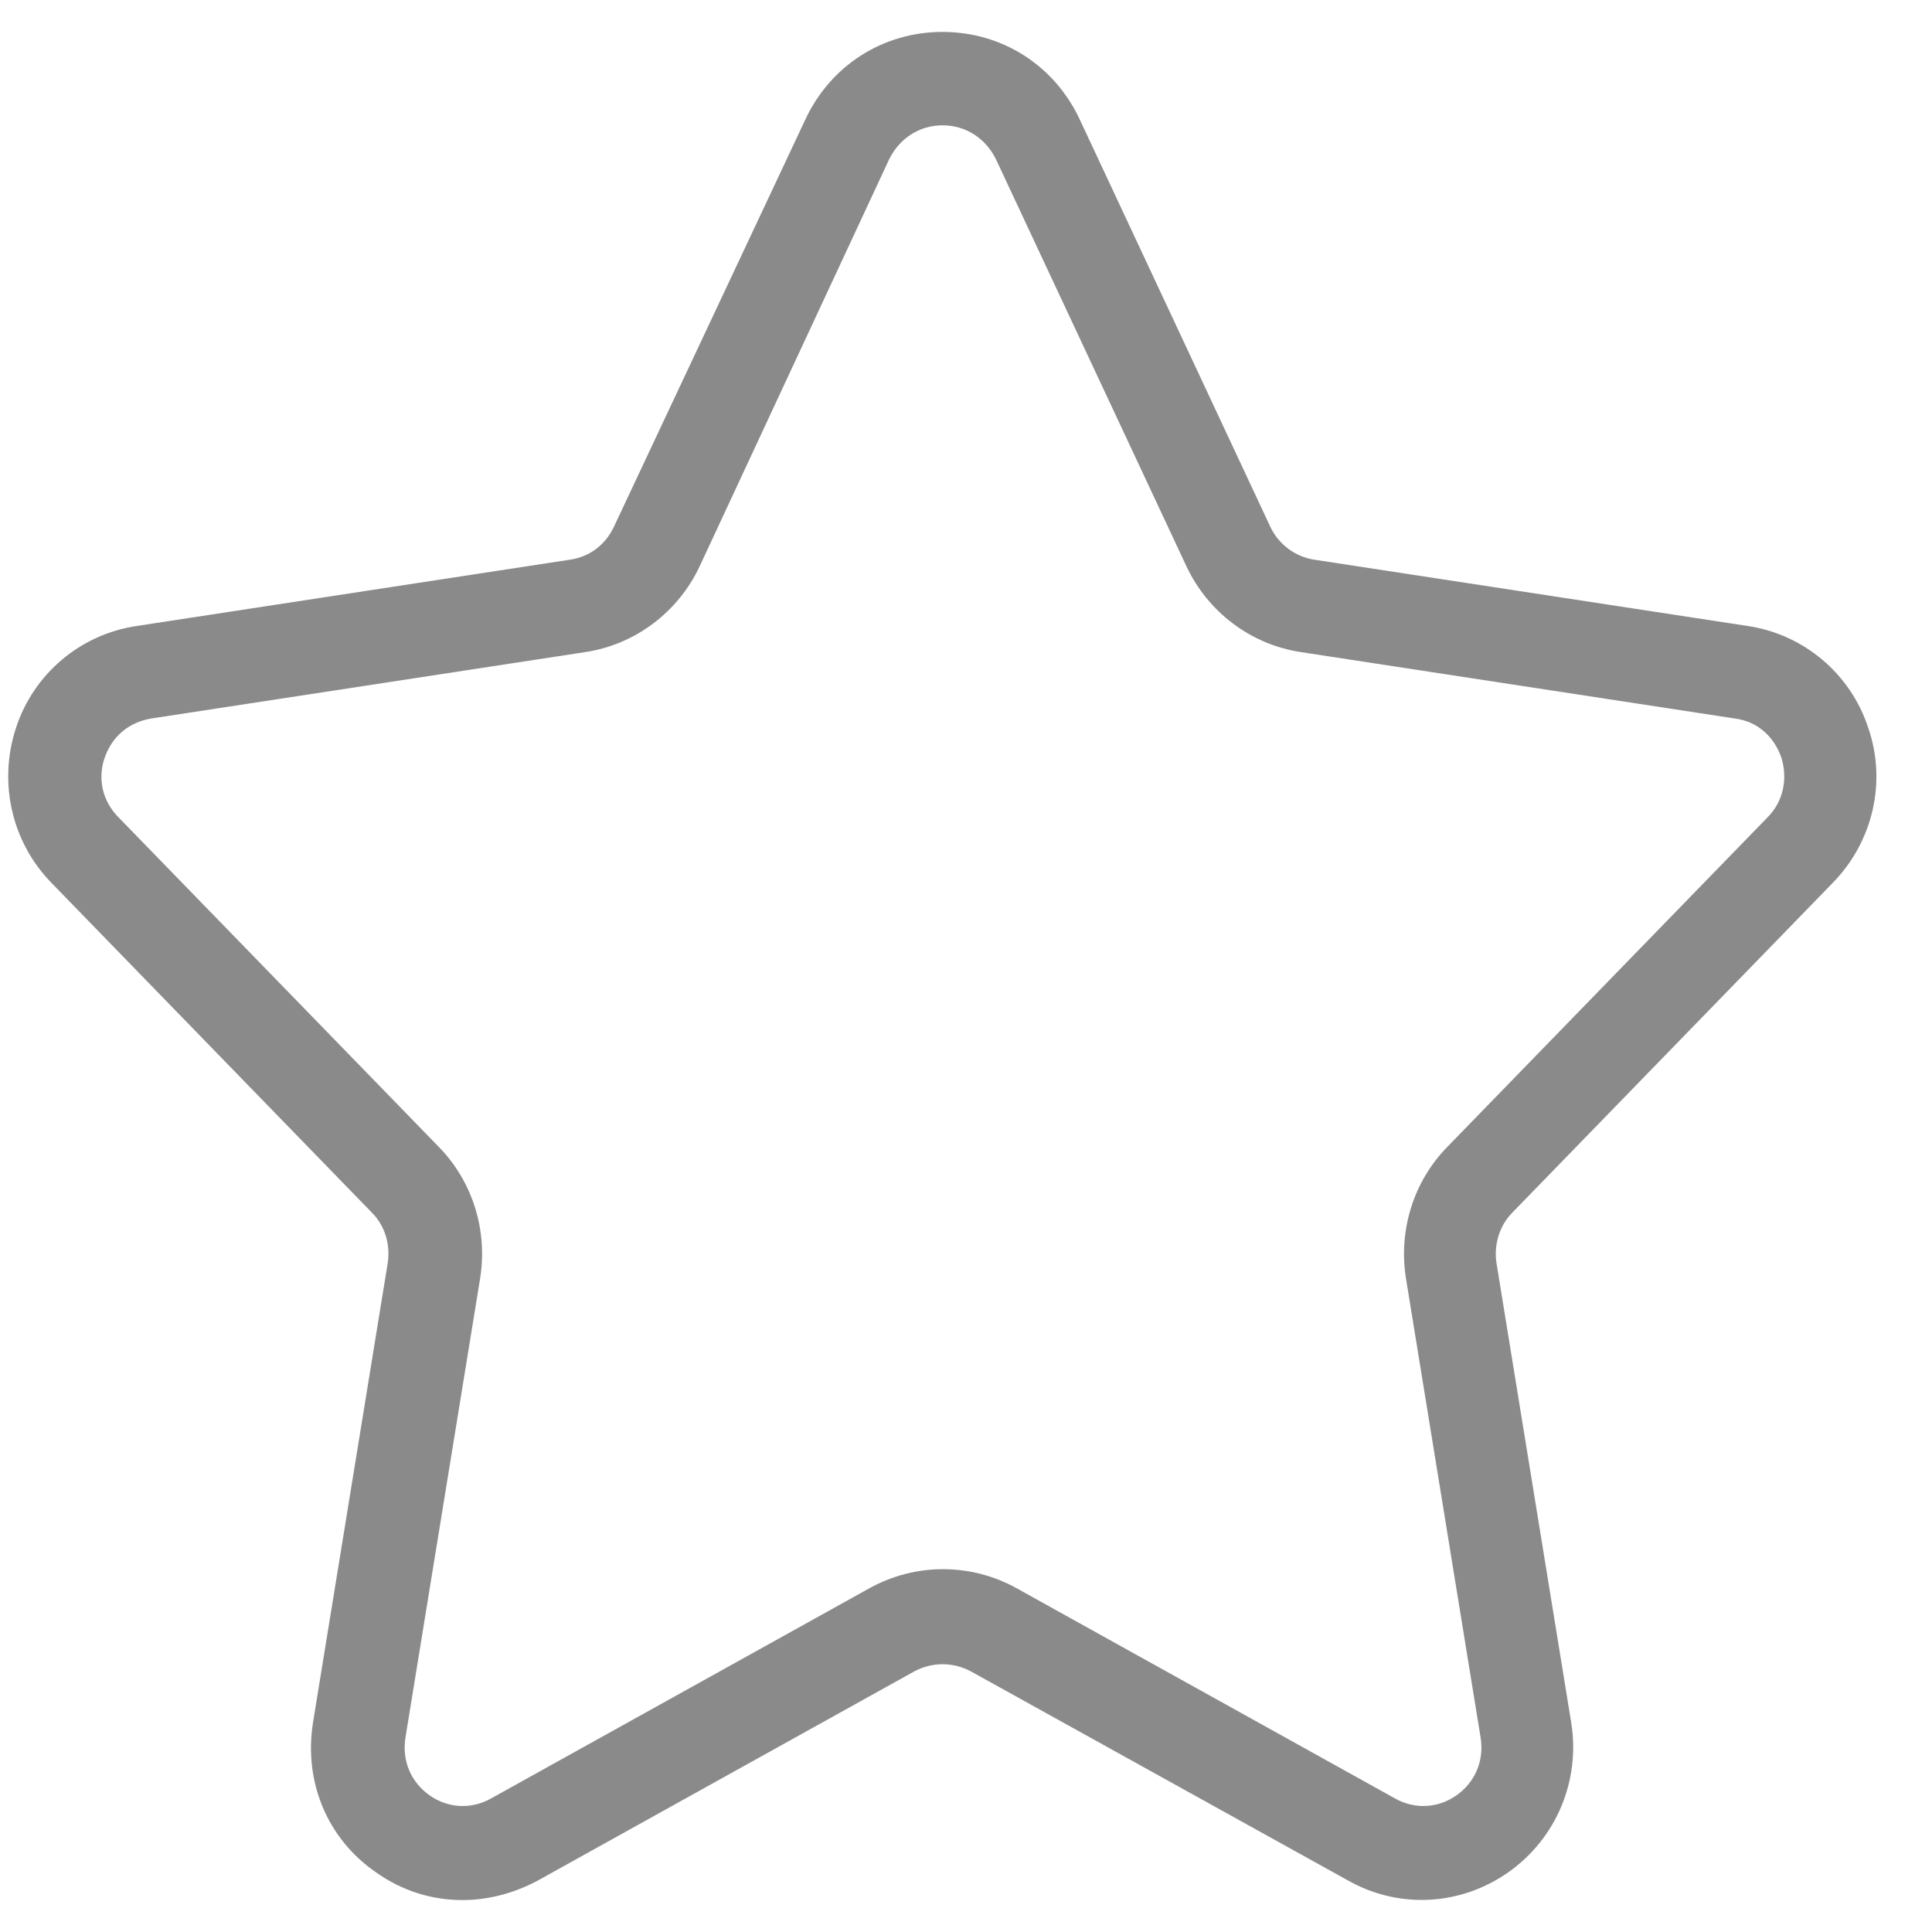
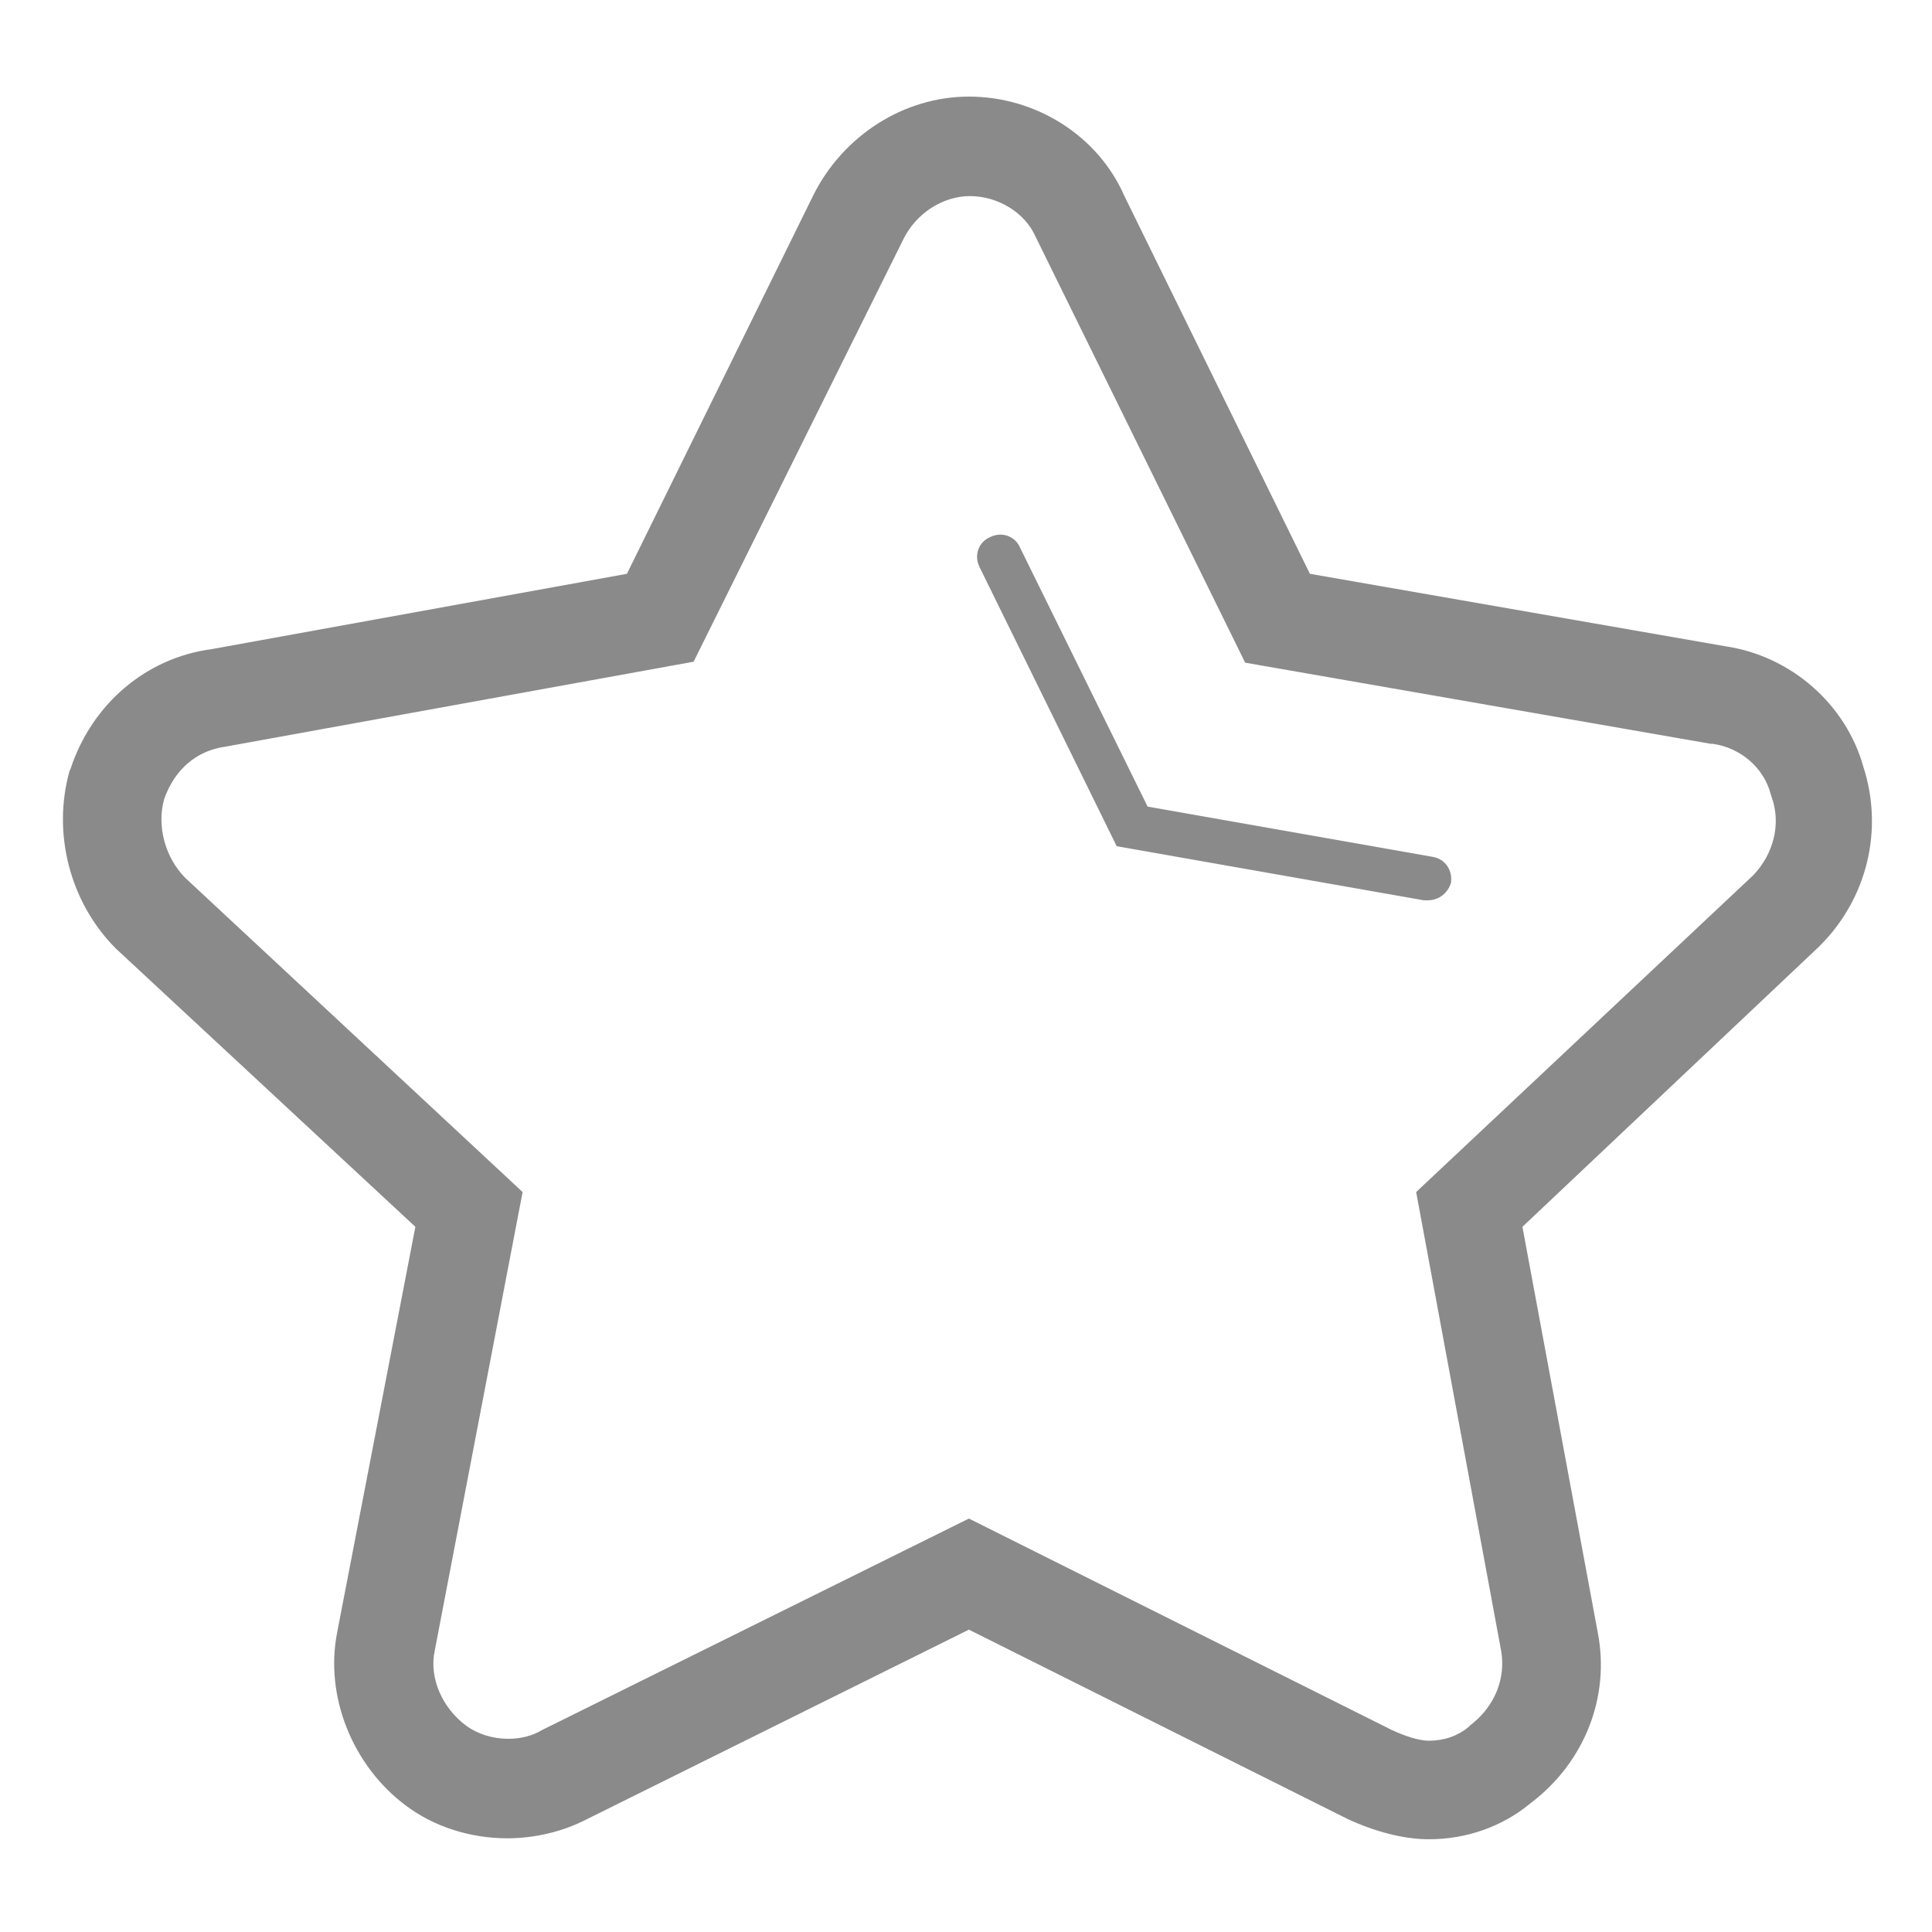
- <svg xmlns="http://www.w3.org/2000/svg" t="1661261803411" class="icon" viewBox="0 0 1059 1024" version="1.1" p-id="2142" width="32" height="32">
-   <path d="M253.488 1024c-16.9 0-33.288-5.112-47.612-15.363-26.625-18.425-39.425-49.663-34.312-81.925l40.962-251.9c1.538-10.238-1.538-20.475-8.7-27.65L28.213 466.438c-22.012-22.525-29.188-55.3-19.45-84.987 9.725-29.7 35.325-51.2 66.05-55.812l237.575-36.35c10.75-1.538 19.462-8.188 24.062-17.925L441.388 48.125c13.825-29.7 42.5-48.125 75.263-48.125s61.438 18.438 75.263 48.125l104.45 223.238c4.612 9.725 13.825 16.375 24.062 17.925L958.001 325.625a82.355 82.355 0 0 1 66.05 55.812c10.238 29.7 2.562 62.462-19.45 84.987l-175.625 180.738c-7.162 7.175-10.238 17.925-8.7 27.65l40.962 251.9c5.125 31.75-8.188 63.487-34.3 81.925-26.113 18.438-59.9 20.488-88.062 4.612l-206.85-114.688c-9.725-5.112-20.988-5.112-30.712 0l-207.363 115.2c-12.812 6.65-26.637 10.238-40.462 10.238zM516.651 51.2c-12.8 0-23.55 7.162-29.188 18.438L383.526 292.875c-11.775 25.087-35.325 43.013-62.975 47.1l-237.575 36.35c-12.287 2.05-21.5 9.738-25.6 21.5-4.1 11.775-1.025 24.062 7.675 32.775L240.688 611.325c18.438 18.95 26.625 45.562 22.525 71.675L222.251 934.913c-2.05 12.8 3.075 24.575 13.312 31.738 10.238 7.175 23.038 7.688 33.788 1.538l207.363-115.2c25.087-13.825 55.3-13.825 80.388 0l207.363 115.2c10.75 6.138 23.55 5.625 33.8-1.538 10.238-7.162 15.363-18.95 13.312-31.738L770.626 683.013c-4.1-26.113 4.1-52.737 22.525-71.675l175.625-180.738c8.7-8.7 11.262-20.988 7.675-32.775-4.088-11.775-13.312-19.962-25.6-21.5l-237.562-36.35c-27.65-4.088-51.2-22.012-62.975-47.1L545.838 69.638c-5.625-11.262-16.375-18.438-29.188-18.438z m0 0" p-id="2143" fill="#8a8a8a" />
+ <svg xmlns="http://www.w3.org/2000/svg" t="1661263355851" class="icon" viewBox="0 0 1024 1024" version="1.1" p-id="17687" width="32" height="32">
+   <path d="M757.248 974.848c-13.312 0-28.672-4.096-43.008-10.752l-200.704-100.352-202.24 100.352c-12.8 6.656-27.648 10.24-42.496 10.24-19.456 0-38.912-6.144-53.76-17.408-28.16-20.992-43.008-57.856-36.352-91.648l41.472-215.04-158.72-147.456c-24.576-24.576-33.792-61.44-24.576-94.208l0.512-1.024c11.264-34.304 39.936-58.88 74.752-63.488l220.16-39.936 98.816-200.704C446.976 71.68 479.232 51.2 513.536 51.2c35.84 0 68.608 20.992 82.432 52.736l98.304 200.192 220.16 38.4c34.816 5.12 64 30.72 73.216 64 10.752 33.28 2.048 69.632-23.04 94.72l-0.512 0.512-157.184 148.48 39.936 215.04c6.656 34.304-7.168 69.12-35.84 90.624-14.848 12.288-33.792 18.944-53.76 18.944z m-243.712-169.984l224.256 112.128c6.656 3.072 14.336 5.632 19.456 5.632 8.192 0 15.36-2.56 20.992-7.168l1.024-1.024c12.8-9.728 18.944-24.576 16.384-39.424l-45.056-243.2 178.688-167.936c10.752-11.264 14.848-27.136 9.728-41.472l-0.512-1.536c-3.584-13.824-15.872-24.576-30.72-26.624h-1.024l-246.784-43.008-111.104-225.792c-5.632-12.8-19.968-21.504-34.816-21.504-14.336 0-28.672 9.216-35.328 23.04L367.616 350.72l-248.32 45.056c-14.848 2.048-26.624 11.776-32.256 27.648-4.096 14.336 0.512 31.232 11.264 41.984l178.688 166.4-46.592 243.2c-3.072 14.336 4.096 30.208 16.384 39.424 6.144 4.608 14.336 7.168 22.528 7.168 6.656 0 12.8-1.536 17.92-4.608l1.024-0.512 225.28-111.616z" p-id="17688" fill="#8a8a8a" />
+   <path d="M756.736 477.184h-2.048l-162.816-28.672-72.704-147.968c-3.072-6.144-0.512-13.312 5.632-15.872 6.144-3.072 13.312-0.512 15.872 5.632l67.584 137.216 151.04 26.624c6.656 1.024 10.752 7.168 9.728 13.824-1.536 5.12-6.144 9.216-12.288 9.216z" fill="#8a8a8a" p-id="17689" />
</svg>
